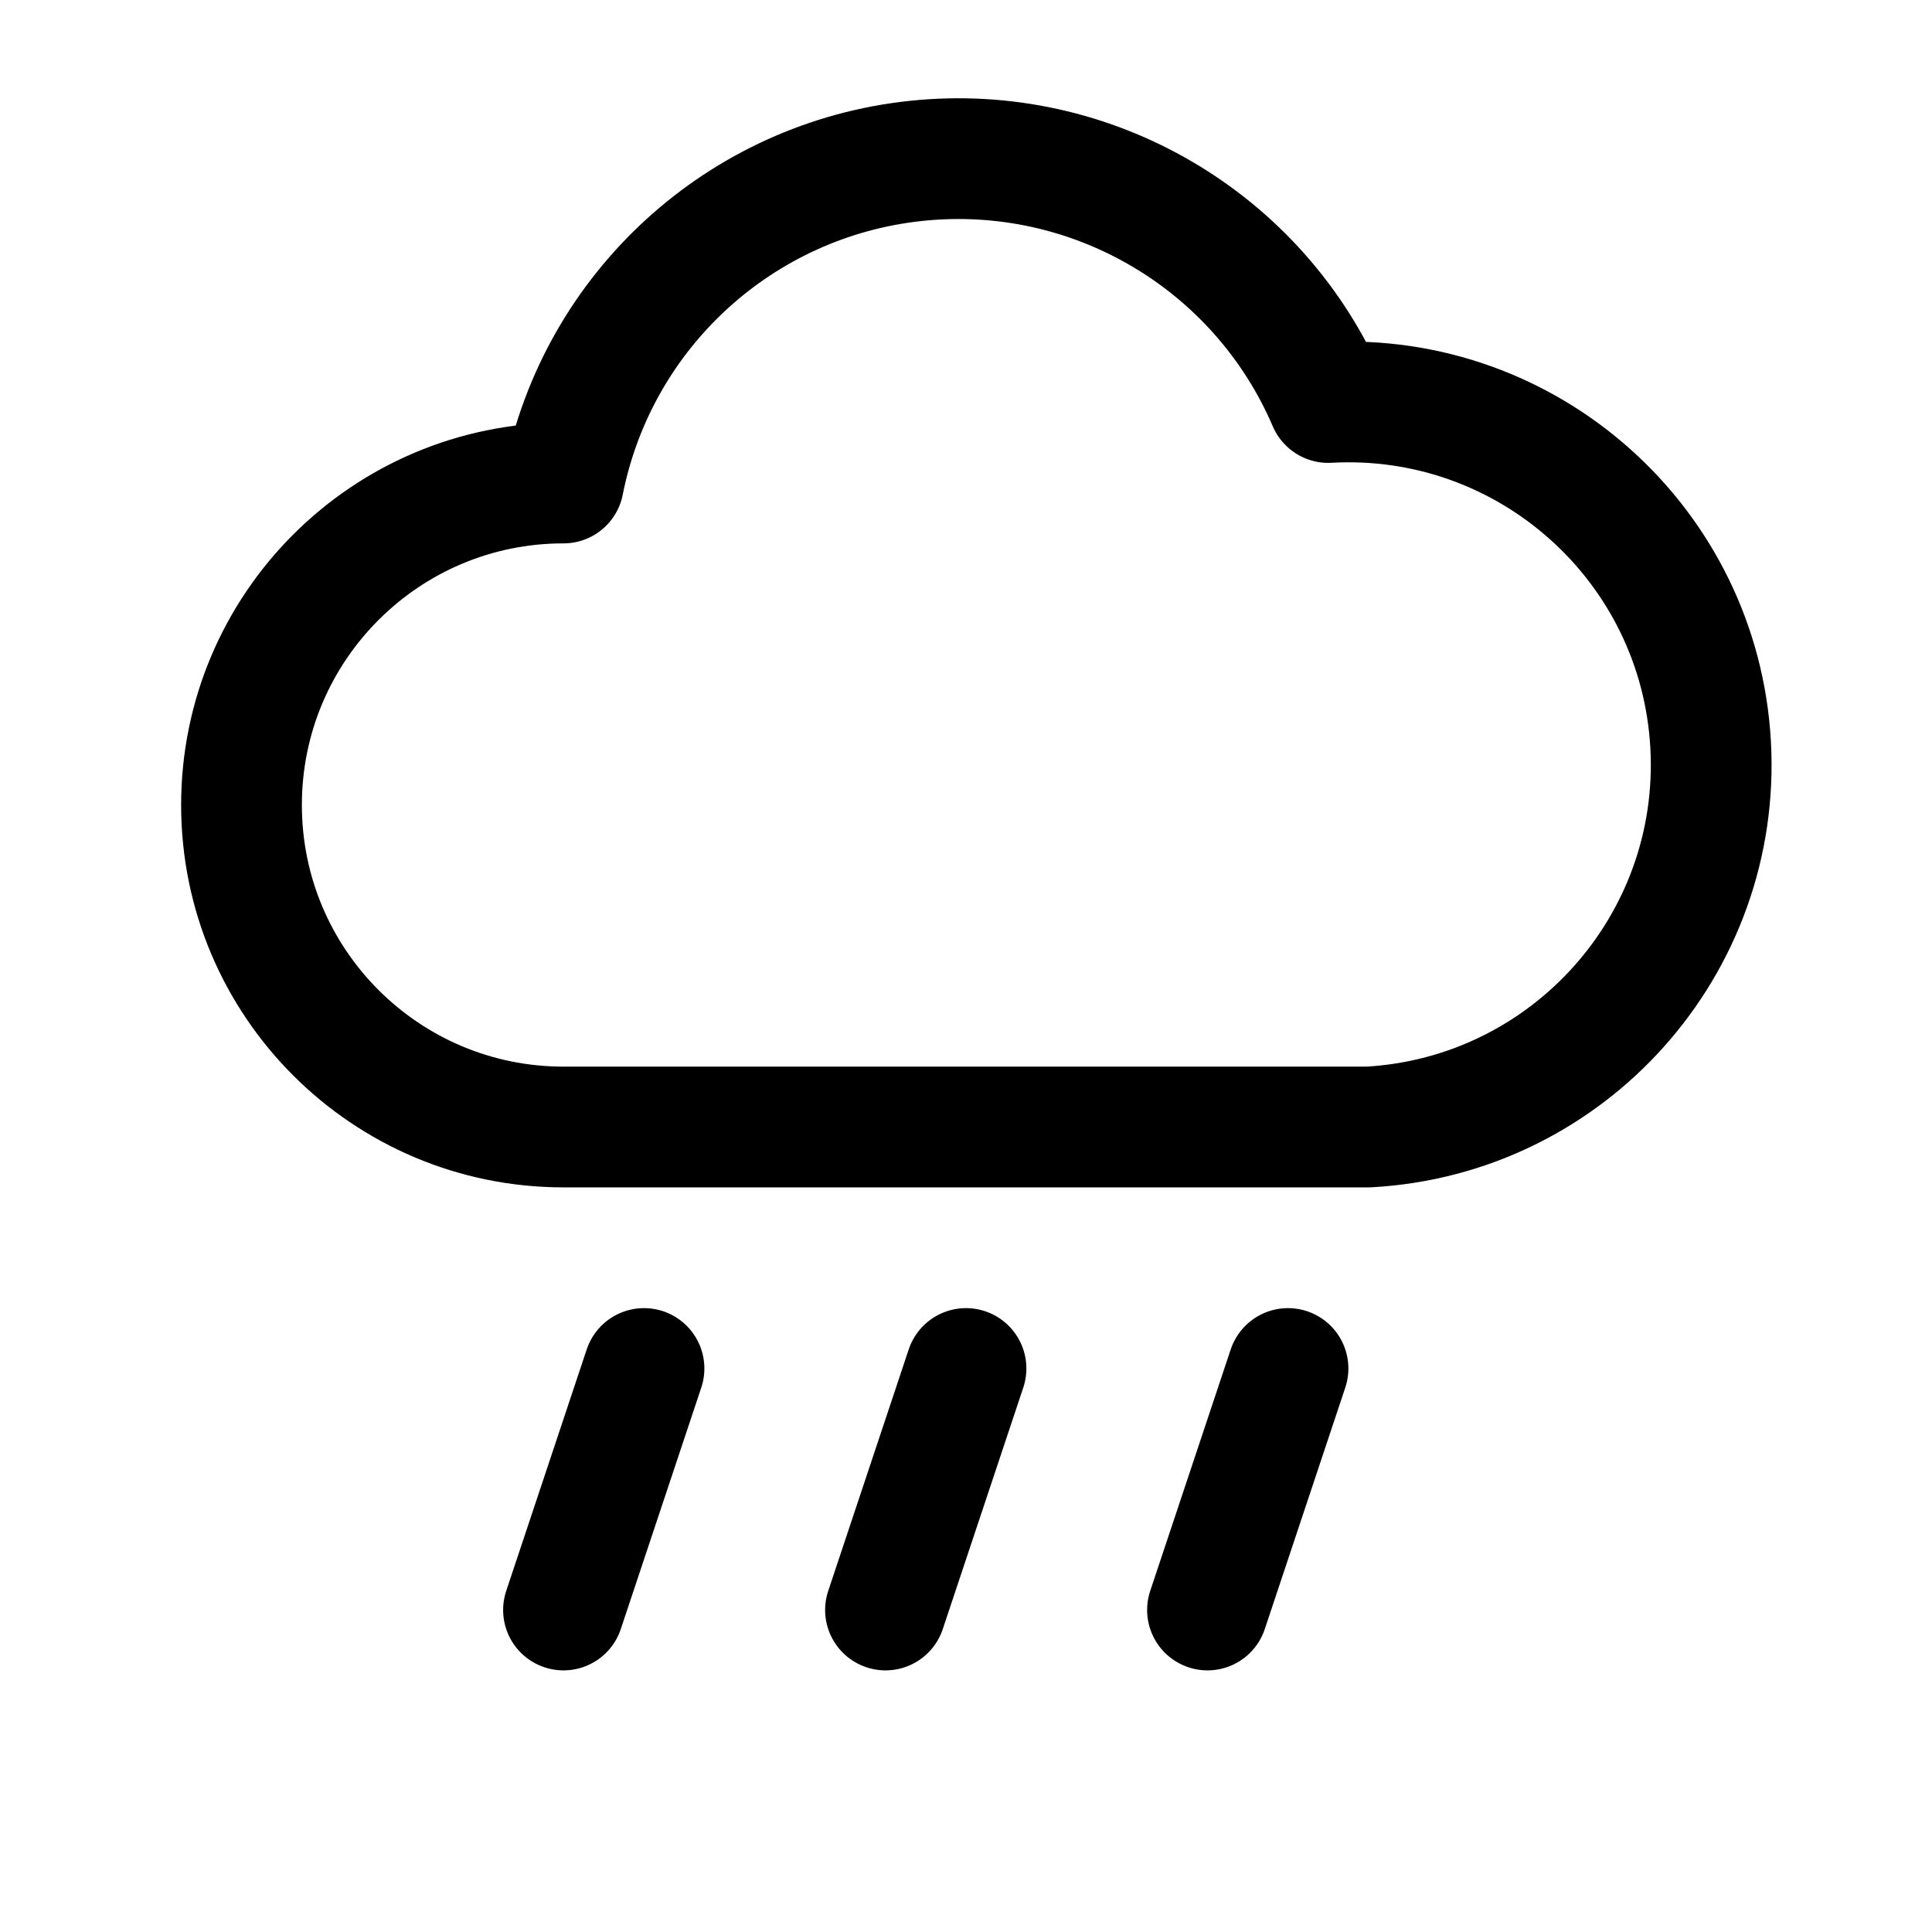
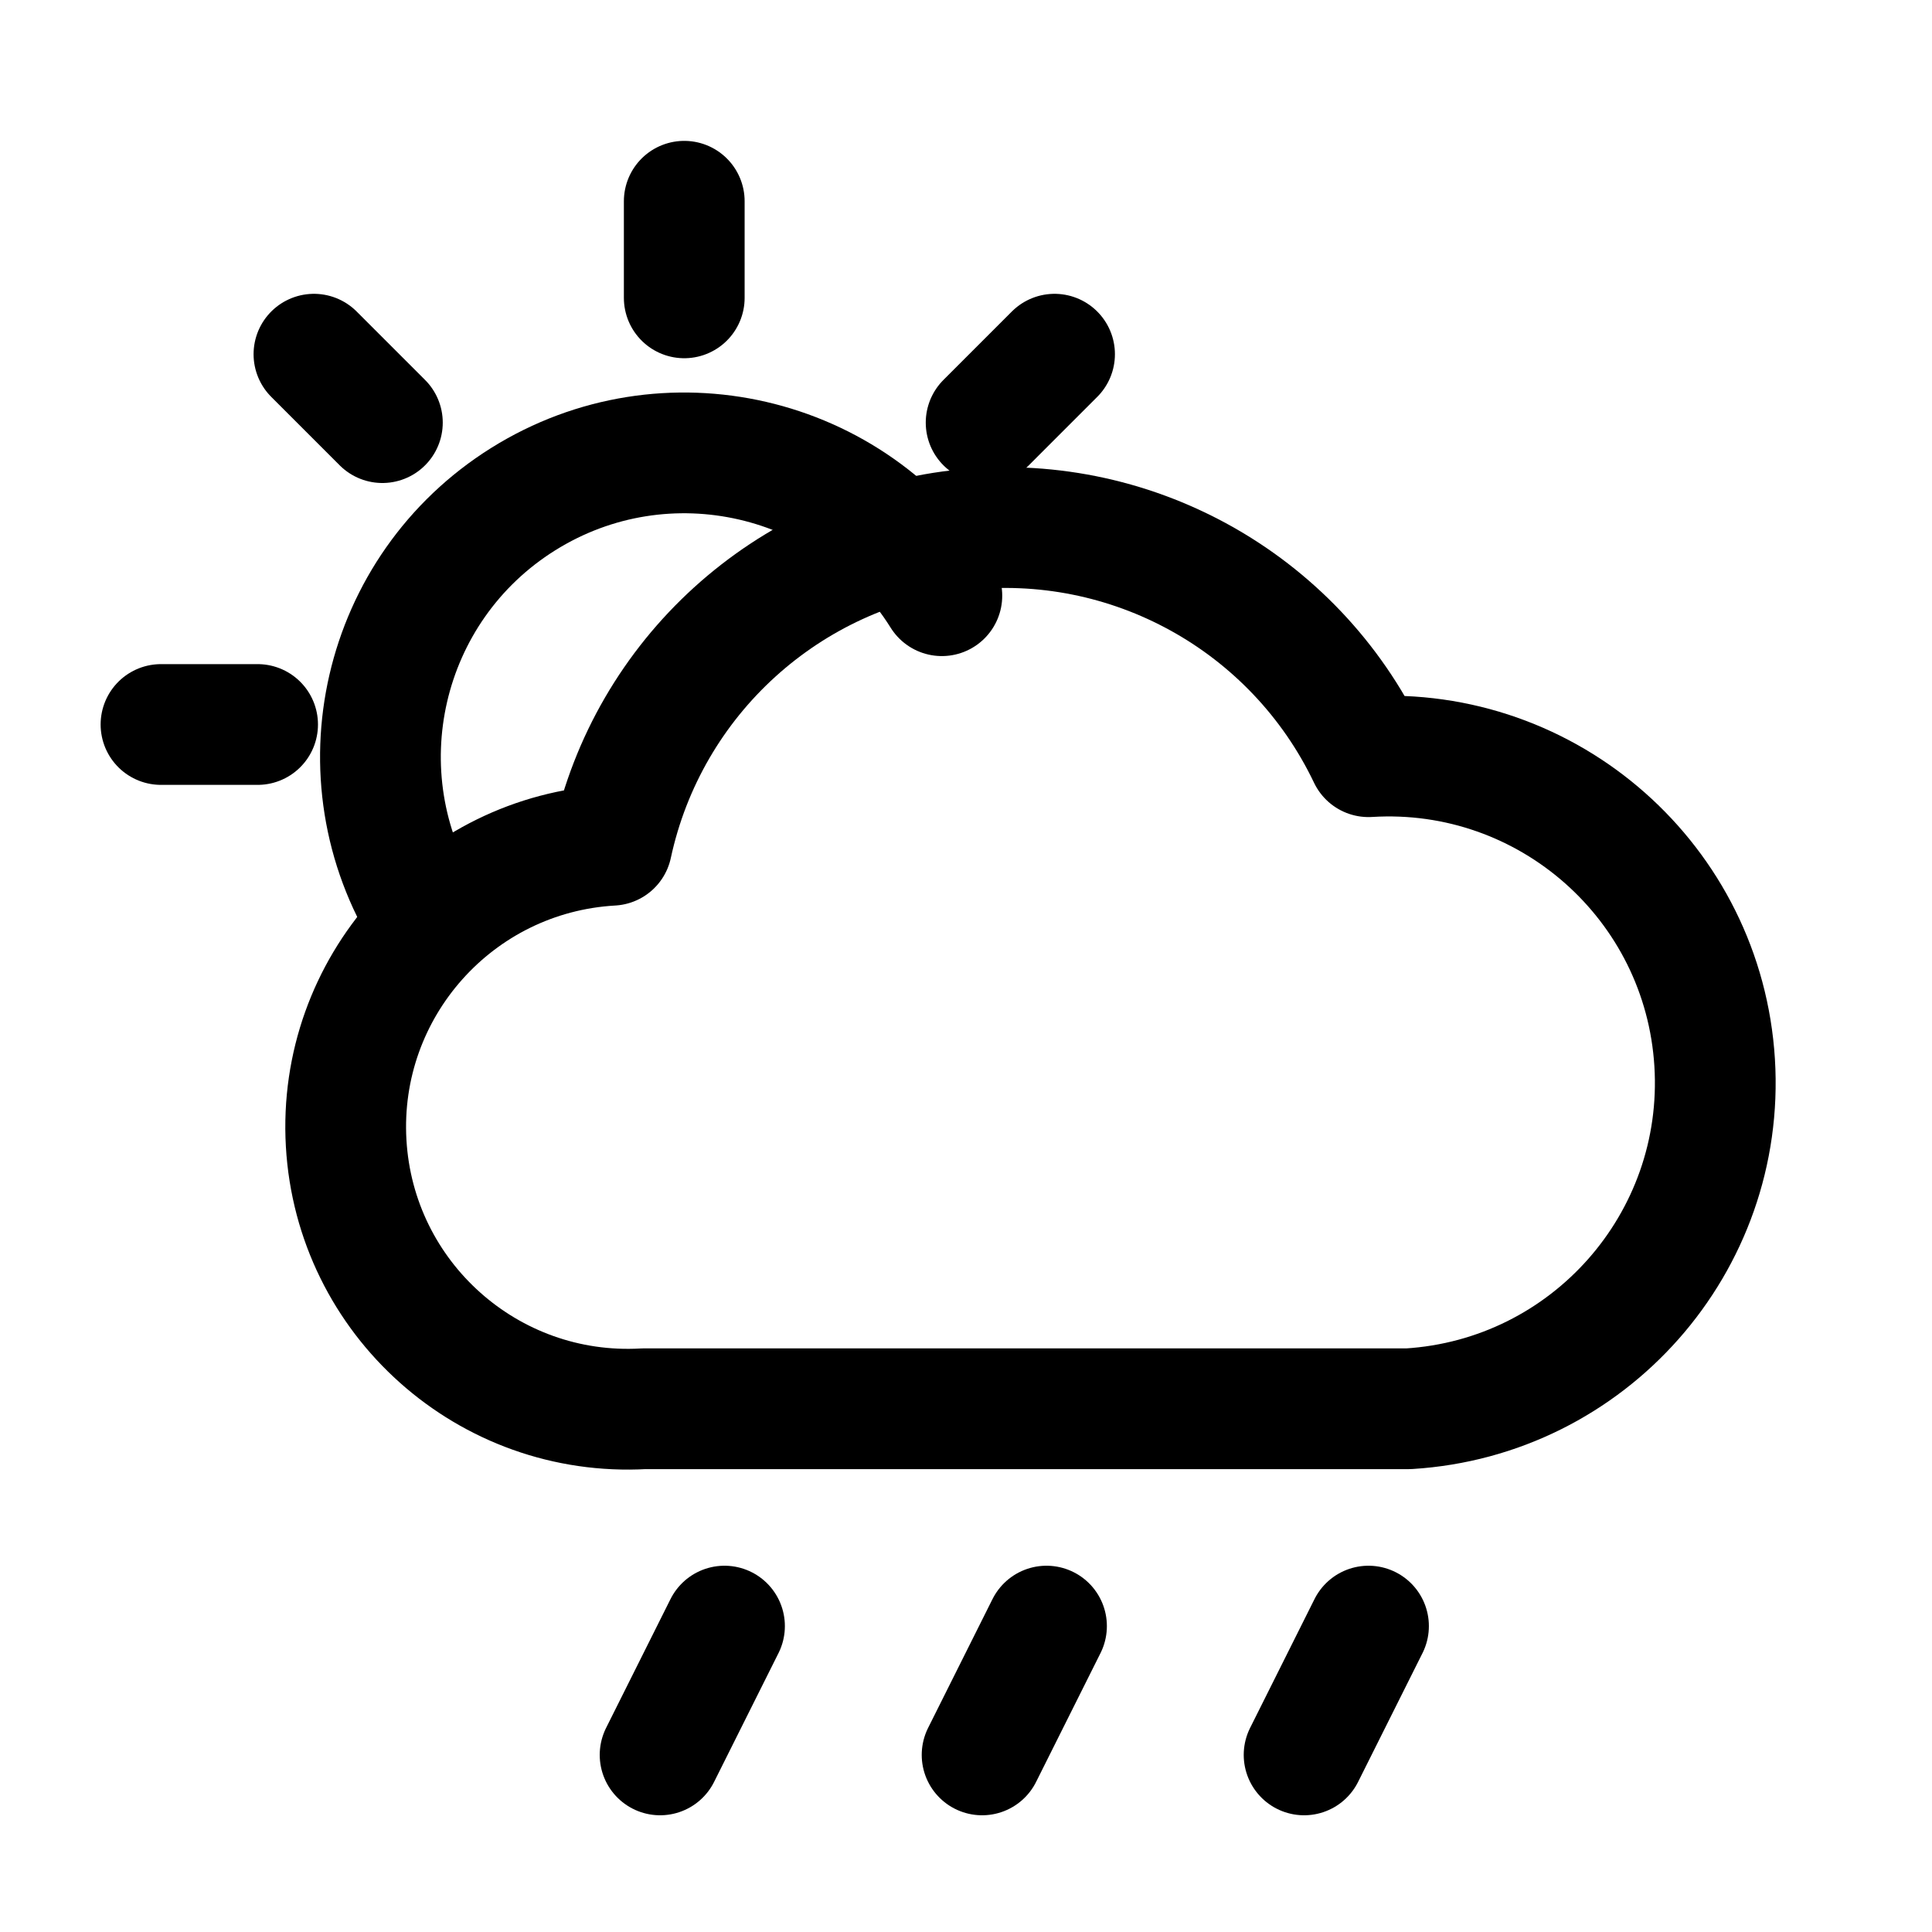
<svg xmlns="http://www.w3.org/2000/svg" width="24" height="24" viewBox="0 0 24 24" fill="none" stroke="black" stroke-width="1.5" stroke-linecap="round" stroke-linejoin="round">
-   <path d="M7 14a4 4 0 0 1 0-8 5 5 0 0 1 9.5-1A4.5 4.5 0 0 1 17 14zM8 17l-1 3M12 17l-1 3M16 17l-1 3" />
+   <path d="M8.5 2.5v1.2M3.9 4.4l.85.85M13.1 4.4l-.85.85M2 9h1.2" />
+   <path d="M5.3 11.4A3.6 3.6 0 0 1 11.7 7.4" />
+   <path d="M8 17.5a3.5 3.5 0 0 1-.4-7A5 5 0 0 1 17 9.4a4 4 0 0 1 .5 8.1z" />
+   <path d="M9 20.2l-.8 1.6M13 20.2l-.8 1.6M17 20.2l-.8 1.6" />
</svg>
